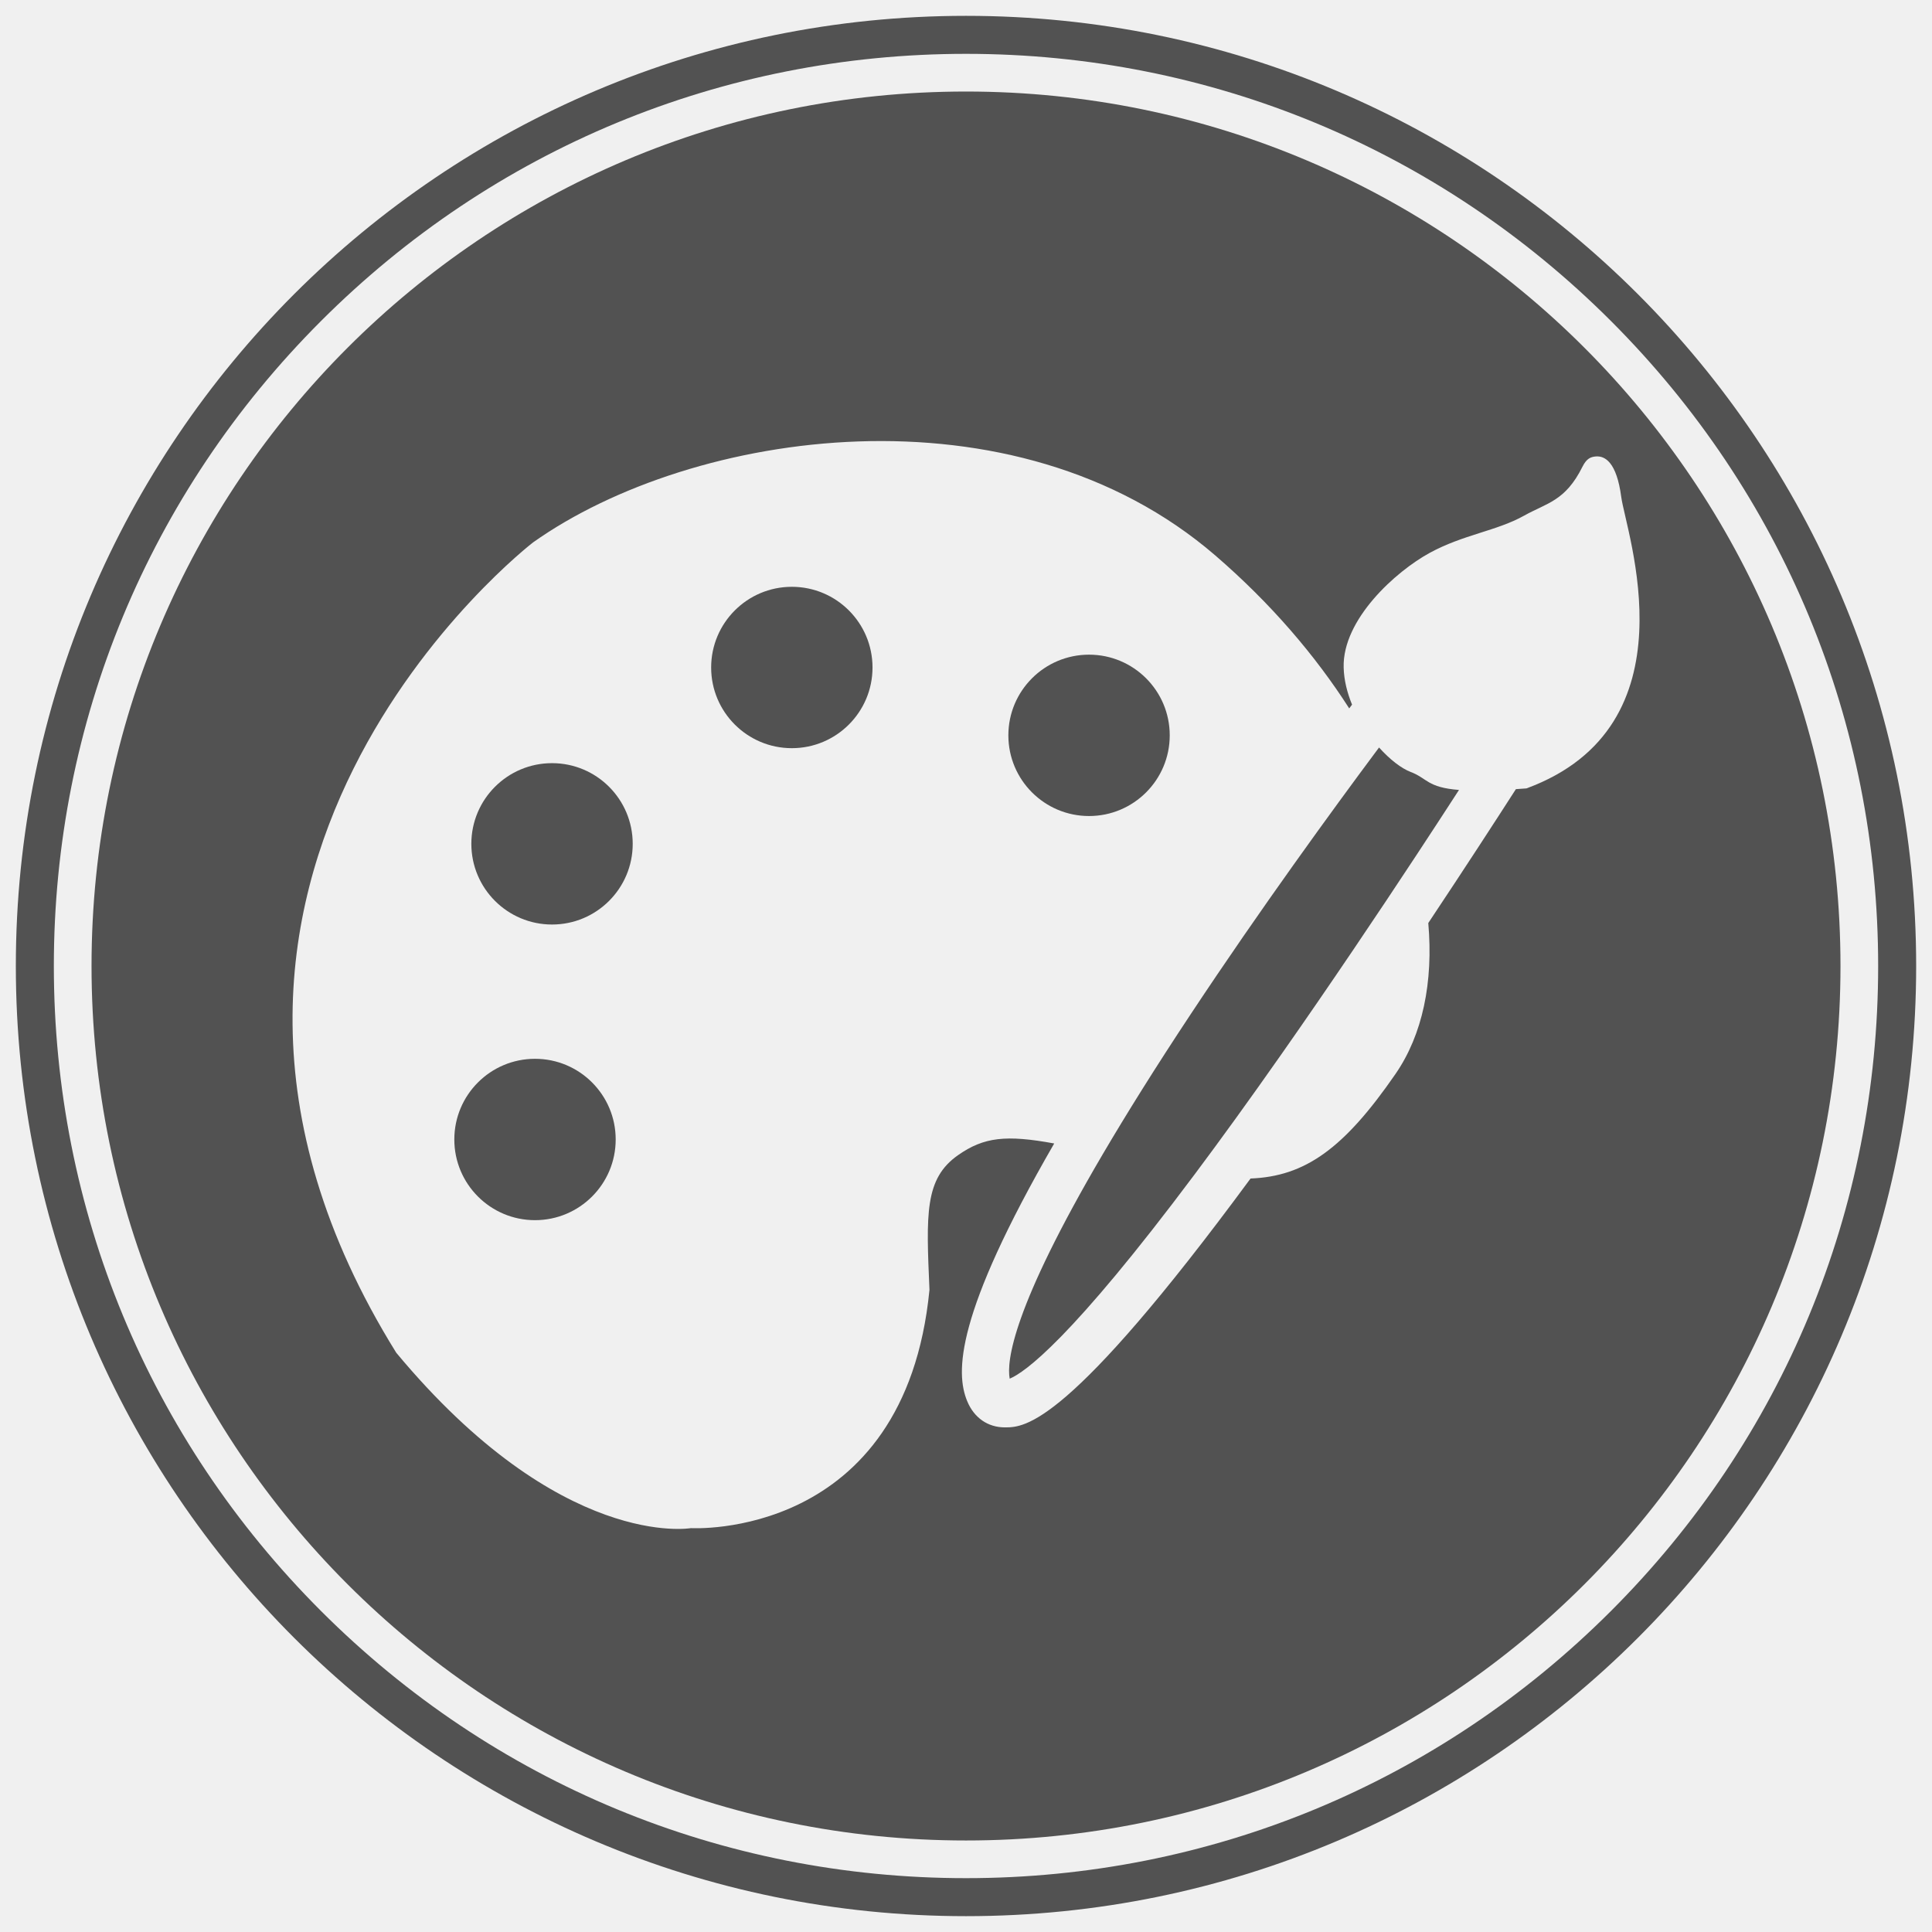
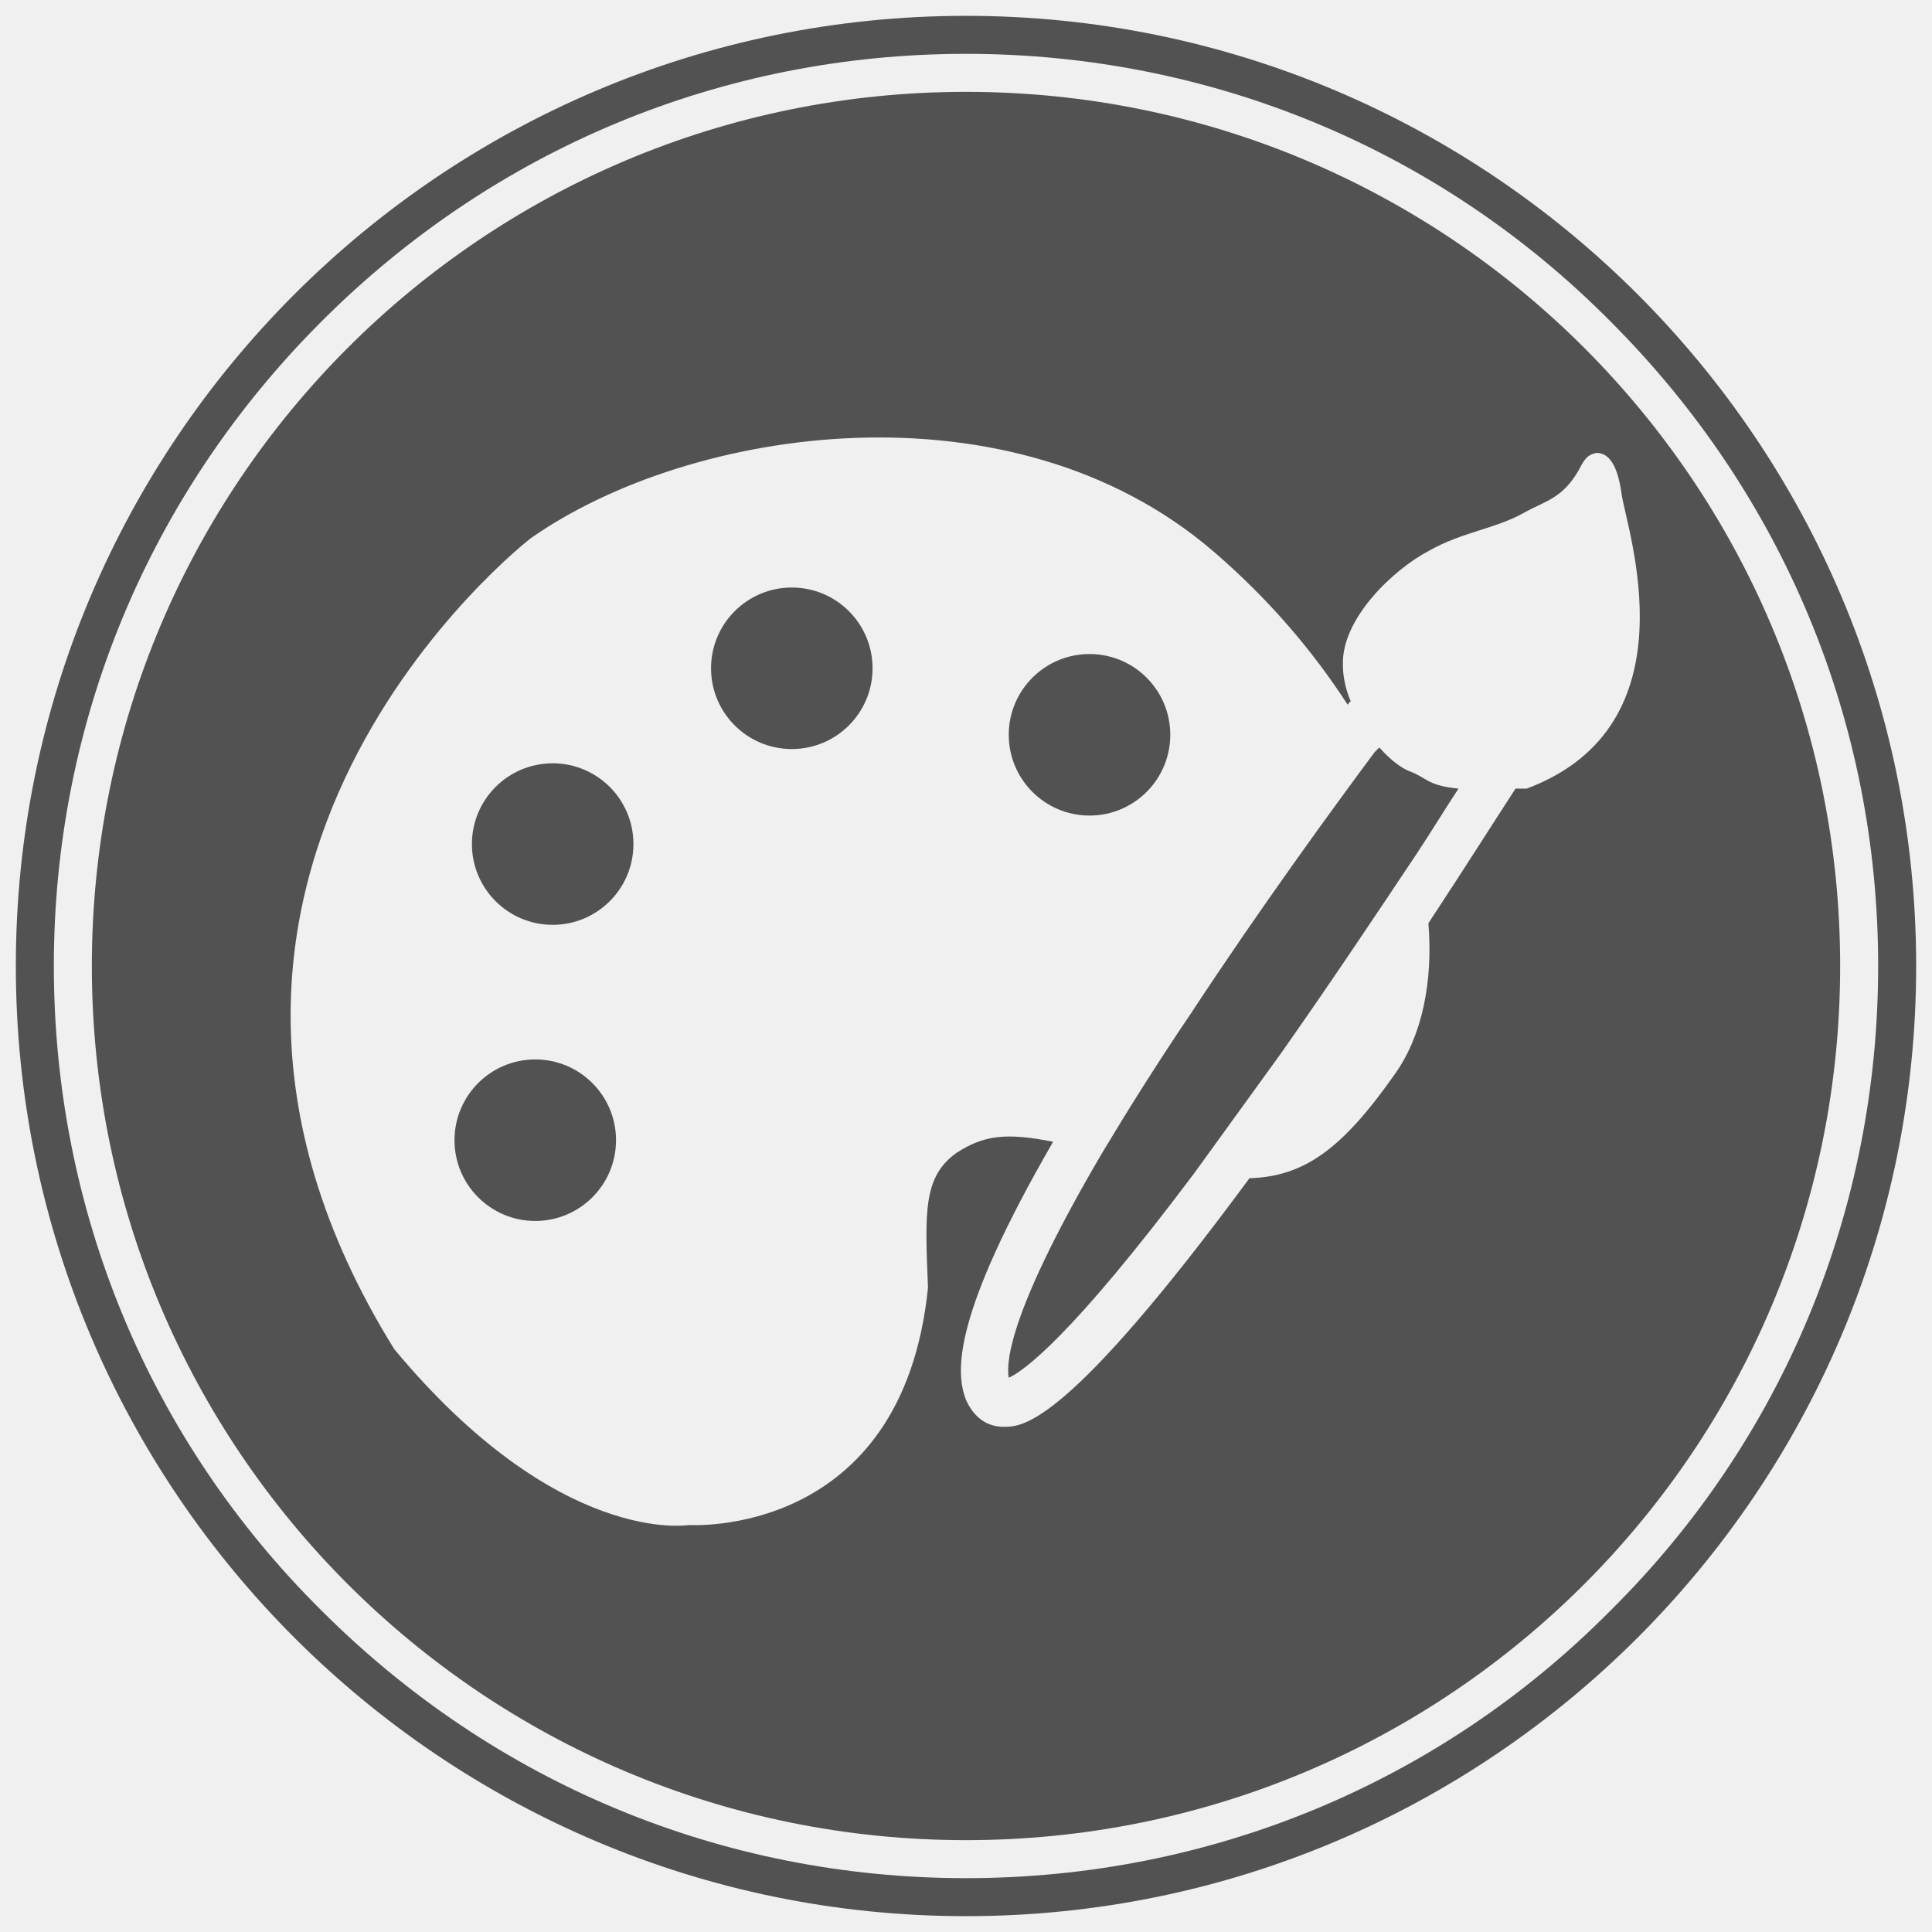
- <svg xmlns="http://www.w3.org/2000/svg" version="1.1" id="Layer_1" x="0px" y="0px" width="122px" height="122px" viewBox="89 89 122 122" enable-background="new 89 89 122 122" xml:space="preserve">
-   <g>
-     <g>
-       <circle fill="#74787B" cx="155" cy="-191" r="138.051" />
-     </g>
-     <g>
-       <path fill="#74787B" d="M155-335c38.463,0,74.624,14.979,101.822,42.178C284.021-265.624,299-229.463,299-191    s-14.979,74.624-42.178,101.822C229.624-61.979,193.463-47,155-47S80.375-61.979,53.177-89.178C25.979-116.376,11-152.537,11-191    s14.979-74.624,42.177-101.822C80.375-320.021,116.537-335,155-335 M155-341C72.159-341,5-273.84,5-191    C5-108.159,72.159-41,155-41s150-67.159,150-150C305-273.84,237.841-341,155-341L155-341z" />
-     </g>
-   </g>
-   <g>
-     <path fill="#FFFFFF" d="M-252.457-141.721c-31.775-27.413-82.518-19.937-107.716-2.077c0,0-68.395,52.612-21.599,127.93   c26.029,31.291,46.52,27.69,46.52,27.69s33.782,2.021,37.659-37.617c-0.514-11.983-0.796-17.556,4.534-21.276   c6.065-4.233,10.794-3.025,29.941,1.437c18.936,4.412,26.652,3.807,39.111-14.261C-211.545-77.963-220.684-114.307-252.457-141.721   z M-359.859-36.799c-7.034,0-12.737-5.703-12.737-12.737c0-7.034,5.704-12.737,12.737-12.737c7.035,0,12.738,5.703,12.738,12.737   C-347.121-42.502-352.825-36.799-359.859-36.799z M-357.171-83.47c-7.035,0-12.737-5.703-12.737-12.737s5.703-12.737,12.737-12.737   c7.034,0,12.737,5.703,12.737,12.737S-350.137-83.47-357.171-83.47z M-319.313-111.31c-7.035,0-12.737-5.703-12.737-12.737   c0-7.035,5.703-12.738,12.737-12.738s12.737,5.703,12.737,12.738C-306.576-117.013-312.279-111.31-319.313-111.31z M-272.395-100.6   c-7.034,0-12.738-5.703-12.738-12.738c0-7.034,5.704-12.737,12.738-12.737c7.033,0,12.737,5.704,12.737,12.737   C-259.657-106.303-265.361-100.6-272.395-100.6z" />
-     <path fill="#FFFFFF" d="M-188.389-150.962c-0.727-5.503-2.568-6.504-3.98-6.403c-0.81,0.057-1.483,0.293-2.146,1.626   c-2.704,5.442-5.612,5.706-9.207,7.719c-4.327,2.423-9.588,2.976-14.916,5.884c-5.329,2.907-13.777,10.488-13.571,18.088   c0.056,2.002,0.557,3.989,1.326,5.862c-5.702,7.59-19.004,25.567-31.648,44.668c-30.953,46.759-31.433,59.66-29.1,65.296   c1.087,2.629,3.255,4.138,5.945,4.139c0.015,0,0.029,0,0.044,0c3.45,0,11.565-0.227,49.529-54.313   c12.922-18.411,25.018-36.979,31.104-46.447c0.536-0.036,1.088-0.074,1.669-0.118   C-176.552-114.826-187.662-145.458-188.389-150.962z M-241.943-63.106c-30.062,42.878-40.122,50.152-42.978,51.331   c-0.636-3.428,0.974-15.841,28.604-57.587c11.418-17.25,23.388-33.591,29.706-42.058c1.727,1.926,3.551,3.316,4.994,3.862   c2.647,1.001,2.584,2.447,7.628,2.841C-220.477-94.697-230.894-78.865-241.943-63.106z" />
-   </g>
-   <circle fill="none" cx="-185.494" cy="134.542" r="12.738" />
-   <circle fill="none" cx="-223.352" cy="162.382" r="12.737" />
-   <circle fill="none" cx="-226.04" cy="209.054" r="12.737" />
-   <path fill="none" d="M-136.373,211.316c-14.304,24.341-15.234,32.771-14.729,35.498c2.367-0.979,9.696-6.164,29.25-32.32  c-2.288-0.389-4.751-0.91-7.448-1.539C-131.916,212.346-134.255,211.799-136.373,211.316z" />
-   <circle fill="none" cx="-138.575" cy="145.252" r="12.738" />
-   <path fill="none" d="M-80.17,153.874c-5.044-0.396-4.98-1.84-7.628-2.841c-1.443-0.546-3.268-1.937-4.994-3.863  c-0.201,0.27-0.424,0.569-0.636,0.854c2.882,5.487,5.044,10.953,6.475,16.235C-84.402,160.386-82.108,156.866-80.17,153.874z" />
-   <g>
-     <g>
-       <path fill="#525252" d="M150,92.4c15.385,0,29.85,5.992,40.729,16.872C201.608,120.15,207.6,134.615,207.6,150    c0,15.385-5.991,29.85-16.871,40.729C179.85,201.608,165.385,207.6,150,207.6c-15.385,0-29.85-5.991-40.729-16.871    C98.392,179.85,92.4,165.385,92.4,150c0-15.385,5.992-29.85,16.871-40.729C120.15,98.392,134.615,92.4,150,92.4 M150,90    c-33.136,0-60,26.864-60,60c0,33.137,26.864,60,60,60c33.137,0,60-26.863,60-60C210,116.864,183.137,90,150,90L150,90z" />
-     </g>
-     <g>
-       <g>
-         <circle fill="#525252" cx="139.002" cy="131.15" r="5.095" />
-       </g>
-       <g>
-         <circle fill="#525252" cx="123.859" cy="142.286" r="5.095" />
-       </g>
-       <g>
-         <circle fill="#525252" cx="122.784" cy="160.955" r="5.095" />
-       </g>
-       <g>
-         <circle fill="#525252" cx="157.77" cy="135.435" r="5.095" />
-       </g>
-       <g>
-         <path fill="#525252" d="M150,94.78c-30.497,0-55.22,24.723-55.22,55.22s24.724,55.221,55.22,55.221     c30.497,0,55.221-24.724,55.221-55.221S180.497,94.78,150,94.78z M185.392,138.785c-0.233,0.018-0.453,0.033-0.668,0.047     c-1.279,1.99-3.226,4.991-5.532,8.454c0.328,3.739-0.365,7.059-2.066,9.525c-3.268,4.739-5.721,6.475-9.158,6.609     c-11.517,15.64-14.258,15.715-15.496,15.715c-0.006,0-0.012,0-0.018,0c-1.076-0.001-1.943-0.604-2.378-1.655     c-0.742-1.794-0.766-5.438,5.494-16.273c-3.048-0.559-4.438-0.403-6.064,0.732c-2.132,1.489-2.019,3.718-1.813,8.511     c-1.551,15.856-15.063,15.047-15.063,15.047s-8.196,1.44-18.608-11.076c-18.719-30.126,8.64-51.17,8.64-51.17     c10.08-7.144,30.377-10.135,43.087,0.83c3.503,3.022,6.314,6.316,8.45,9.653c0.061-0.082,0.122-0.162,0.179-0.239     c-0.308-0.749-0.509-1.543-0.53-2.344c-0.082-3.041,3.297-6.073,5.429-7.236c2.131-1.163,4.235-1.384,5.967-2.354     c1.438-0.805,2.601-0.911,3.683-3.087c0.265-0.533,0.534-0.627,0.858-0.651c0.564-0.041,1.302,0.359,1.592,2.561     S196.107,134.839,185.392,138.785z" />
-       </g>
-       <g>
-         <path fill="#525252" d="M176.083,136.202c-0.08,0.108-0.169,0.227-0.254,0.341c-2.585,3.471-7.206,9.801-11.628,16.482     c-2.261,3.414-4.079,6.332-5.551,8.835c-5.722,9.737-6.094,13.108-5.891,14.199c0.945-0.391,3.877-2.466,11.699-12.928     c1.615-2.159,3.434-4.669,5.491-7.604c3.1-4.421,6.072-8.852,8.469-12.49c1.021-1.55,1.938-2.958,2.713-4.154     c-2.018-0.158-1.992-0.736-3.051-1.136C177.504,137.528,176.774,136.973,176.083,136.202z" />
-       </g>
-     </g>
-   </g>
-   <path fill="#FFFFFF" d="M258.432-268.038c-0.728-5.504-2.567-6.504-3.979-6.403c-0.812,0.058-1.483,0.294-2.146,1.627  c-2.703,5.441-5.611,5.706-9.207,7.719c-4.326,2.423-9.588,2.977-14.916,5.884s-13.777,10.488-13.57,18.089  c0.056,2.002,0.557,3.989,1.326,5.861c-0.146,0.191-0.295,0.394-0.448,0.598c-5.341-8.343-12.368-16.577-21.125-24.133  c-31.775-27.413-82.519-19.937-107.717-2.076c0,0-68.395,52.611-21.599,127.93c26.029,31.291,46.52,27.689,46.52,27.689  s33.782,2.023,37.659-37.617c-0.514-11.982-0.796-17.555,4.535-21.275c4.067-2.84,7.541-3.229,15.159-1.832  c-15.646,27.09-15.59,36.196-13.733,40.682c1.088,2.629,3.256,4.137,5.945,4.139c0.016,0,0.029,0,0.045,0  c3.094,0,9.949-0.191,38.741-39.288c8.593-0.339,14.724-4.677,22.896-16.524c4.254-6.168,5.985-14.468,5.164-23.813  c5.768-8.659,10.633-16.16,13.832-21.136c0.535-0.035,1.088-0.073,1.668-0.117C270.268-231.902,259.157-262.534,258.432-268.038z   M86.959-153.875c-7.034,0-12.737-5.703-12.737-12.738c0-7.033,5.704-12.736,12.737-12.736c7.035,0,12.738,5.703,12.738,12.736  C99.697-159.578,93.994-153.875,86.959-153.875z M89.648-200.547c-7.035,0-12.737-5.702-12.737-12.736  c0-7.035,5.703-12.737,12.737-12.737s12.737,5.702,12.737,12.737C102.385-206.249,96.682-200.547,89.648-200.547z M127.506-228.386  c-7.035,0-12.737-5.703-12.737-12.737c0-7.035,5.703-12.738,12.737-12.738c7.034,0,12.737,5.703,12.737,12.738  C140.243-234.089,134.54-228.386,127.506-228.386z M161.688-230.414c0-7.033,5.703-12.737,12.737-12.737  c7.033,0,12.737,5.704,12.737,12.737c0,7.035-5.704,12.738-12.737,12.738C167.391-217.676,161.688-223.379,161.688-230.414z   M226.047-211.406c-5.99,9.093-13.422,20.172-21.171,31.225c-5.146,7.337-9.69,13.609-13.728,19.01  c-19.556,26.156-26.885,31.344-29.25,32.32c-0.506-2.727,0.425-11.157,14.729-35.498c3.678-6.258,8.225-13.551,13.875-22.088  c11.055-16.701,22.609-32.528,29.07-41.204c0.212-0.285,0.435-0.584,0.636-0.854c1.728,1.926,3.551,3.316,4.994,3.862  c2.647,1.001,2.584,2.446,7.628,2.841C230.893-218.8,228.598-215.28,226.047-211.406z" />
+ <svg xmlns="http://www.w3.org/2000/svg" version="1.1" x="0" y="0" width="122" height="122" viewBox="89 89 122 122" enable-background="new 89 89 122 122" xml:space="preserve">
+   <circle fill="#74787B" cx="155" cy="-191" r="138.1" />
+   <path fill="#74787B" d="M155-335c38.5 0 74.6 15 101.8 42.2C284-265.6 299-229.5 299-191s-15 74.6-42.2 101.8C229.6-62 193.5-47 155-47S80.4-62 53.2-89.2C26-116.4 11-152.5 11-191s15-74.6 42.2-101.8C80.4-320 116.5-335 155-335M155-341C72.2-341 5-273.8 5-191 5-108.2 72.2-41 155-41s150-67.2 150-150C305-273.8 237.8-341 155-341L155-341z" />
+   <path fill="#FFFFFF" d="M-252.5-141.7c-31.8-27.4-82.5-19.9-107.7-2.1 0 0-68.4 52.6-21.6 127.9 26 31.3 46.5 27.7 46.5 27.7s33.8 2 37.7-37.6c-0.5-12-0.8-17.6 4.5-21.3 6.1-4.2 10.8-3 29.9 1.4 18.9 4.4 26.7 3.8 39.1-14.3C-211.5-78-220.7-114.3-252.5-141.7zM-359.9-36.8c-7 0-12.7-5.7-12.7-12.7 0-7 5.7-12.7 12.7-12.7 7 0 12.7 5.7 12.7 12.7C-347.1-42.5-352.8-36.8-359.9-36.8zM-357.2-83.5c-7 0-12.7-5.7-12.7-12.7s5.7-12.7 12.7-12.7c7 0 12.7 5.7 12.7 12.7S-350.1-83.5-357.2-83.5zM-319.3-111.3c-7 0-12.7-5.7-12.7-12.7 0-7 5.7-12.7 12.7-12.7s12.7 5.7 12.7 12.7C-306.6-117-312.3-111.3-319.3-111.3zM-272.4-100.6c-7 0-12.7-5.7-12.7-12.7 0-7 5.7-12.7 12.7-12.7 7 0 12.7 5.7 12.7 12.7C-259.7-106.3-265.4-100.6-272.4-100.6zM-188.4-151c-0.7-5.5-2.6-6.5-4-6.4 -0.8 0.1-1.5 0.3-2.1 1.6 -2.7 5.4-5.6 5.7-9.2 7.7 -4.3 2.4-9.6 3-14.9 5.9 -5.3 2.9-13.8 10.5-13.6 18.1 0.1 2 0.6 4 1.3 5.9 -5.7 7.6-19 25.6-31.6 44.7 -31 46.8-31.4 59.7-29.1 65.3 1.1 2.6 3.3 4.1 5.9 4.1 0 0 0 0 0 0 3.5 0 11.6-0.2 49.5-54.3 12.9-18.4 25-37 31.1-46.4 0.5 0 1.1-0.1 1.7-0.1C-176.6-114.8-187.7-145.5-188.4-151zM-241.9-63.1c-30.1 42.9-40.1 50.2-43 51.3 -0.6-3.4 1-15.8 28.6-57.6 11.4-17.2 23.4-33.6 29.7-42.1 1.7 1.9 3.6 3.3 5 3.9 2.6 1 2.6 2.4 7.6 2.8C-220.5-94.7-230.9-78.9-241.9-63.1z" />
+   <circle fill="none" cx="-185.5" cy="134.5" r="12.7" />
+   <circle fill="none" cx="-223.4" cy="162.4" r="12.7" />
+   <circle fill="none" cx="-226" cy="209.1" r="12.7" />
+   <path fill="none" d="M-136.4 211.3c-14.3 24.3-15.2 32.8-14.7 35.5 2.4-1 9.7-6.2 29.3-32.3 -2.3-0.4-4.8-0.9-7.4-1.5C-131.9 212.3-134.3 211.8-136.4 211.3z" />
+   <circle fill="none" cx="-138.6" cy="145.3" r="12.7" />
+   <path fill="none" d="M-80.2 153.9c-5-0.4-5-1.8-7.6-2.8 -1.4-0.5-3.3-1.9-5-3.9 -0.2 0.3-0.4 0.6-0.6 0.9 2.9 5.5 5 11 6.5 16.2C-84.4 160.4-82.1 156.9-80.2 153.9z" />
+   <path fill="#525252" d="M150 92.4c15.4 0 29.9 6 40.7 16.9C201.6 120.2 207.6 134.6 207.6 150c0 15.4-6 29.9-16.9 40.7C179.9 201.6 165.4 207.6 150 207.6c-15.4 0-29.8-6-40.7-16.9C98.4 179.9 92.4 165.4 92.4 150c0-15.4 6-29.8 16.9-40.7C120.2 98.4 134.6 92.4 150 92.4M150 90c-33.1 0-60 26.9-60 60 0 33.1 26.9 60 60 60 33.1 0 60-26.9 60-60C210 116.9 183.1 90 150 90L150 90z" />
+   <circle fill="#525252" cx="139" cy="131.2" r="5.1" />
+   <circle fill="#525252" cx="123.9" cy="142.3" r="5.1" />
+   <circle fill="#525252" cx="122.8" cy="161" r="5.1" />
+   <circle fill="#525252" cx="157.8" cy="135.4" r="5.1" />
+   <path fill="#525252" d="M150 94.8c-30.5 0-55.2 24.7-55.2 55.2s24.7 55.2 55.2 55.2c30.5 0 55.2-24.7 55.2-55.2S180.5 94.8 150 94.8zM185.4 138.8c-0.2 0-0.5 0-0.7 0 -1.3 2-3.2 5-5.5 8.5 0.3 3.7-0.4 7.1-2.1 9.5 -3.3 4.7-5.7 6.5-9.2 6.6 -11.5 15.6-14.3 15.7-15.5 15.7 0 0 0 0 0 0 -1.1 0-1.9-0.6-2.4-1.7 -0.7-1.8-0.8-5.4 5.5-16.3 -3-0.6-4.4-0.4-6.1 0.7 -2.1 1.5-2 3.7-1.8 8.5 -1.6 15.9-15.1 15-15.1 15s-8.2 1.4-18.6-11.1c-18.7-30.1 8.6-51.2 8.6-51.2 10.1-7.1 30.4-10.1 43.1 0.8 3.5 3 6.3 6.3 8.5 9.7 0.1-0.1 0.1-0.2 0.2-0.2 -0.3-0.7-0.5-1.5-0.5-2.3 -0.1-3 3.3-6.1 5.4-7.2 2.1-1.2 4.2-1.4 6-2.4 1.4-0.8 2.6-0.9 3.7-3.1 0.3-0.5 0.5-0.6 0.9-0.7 0.6 0 1.3 0.4 1.6 2.6S196.1 134.8 185.4 138.8z" />
+   <path fill="#525252" d="M176.1 136.2c-0.1 0.1-0.2 0.2-0.3 0.3 -2.6 3.5-7.2 9.8-11.6 16.5 -2.3 3.4-4.1 6.3-5.6 8.8 -5.7 9.7-6.1 13.1-5.9 14.2 0.9-0.4 3.9-2.5 11.7-12.9 1.6-2.2 3.4-4.7 5.5-7.6 3.1-4.4 6.1-8.9 8.5-12.5 1-1.5 1.9-3 2.7-4.2 -2-0.2-2-0.7-3.1-1.1C177.5 137.5 176.8 137 176.1 136.2z" />
+   <path fill="#FFFFFF" d="M258.4-268c-0.7-5.5-2.6-6.5-4-6.4 -0.8 0.1-1.5 0.3-2.1 1.6 -2.7 5.4-5.6 5.7-9.2 7.7 -4.3 2.4-9.6 3-14.9 5.9s-13.8 10.5-13.6 18.1c0.1 2 0.6 4 1.3 5.9 -0.1 0.2-0.3 0.4-0.4 0.6 -5.3-8.3-12.4-16.6-21.1-24.1 -31.8-27.4-82.5-19.9-107.7-2.1 0 0-68.4 52.6-21.6 127.9 26 31.3 46.5 27.7 46.5 27.7s33.8 2 37.7-37.6c-0.5-12-0.8-17.6 4.5-21.3 4.1-2.8 7.5-3.2 15.2-1.8 -15.6 27.1-15.6 36.2-13.7 40.7 1.1 2.6 3.3 4.1 5.9 4.1 0 0 0 0 0 0 3.1 0 9.9-0.2 38.7-39.3 8.6-0.3 14.7-4.7 22.9-16.5 4.3-6.2 6-14.5 5.2-23.8 5.8-8.7 10.6-16.2 13.8-21.1 0.5 0 1.1-0.1 1.7-0.1C270.3-231.9 259.2-262.5 258.4-268zM87-153.9c-7 0-12.7-5.7-12.7-12.7 0-7 5.7-12.7 12.7-12.7 7 0 12.7 5.7 12.7 12.7C99.7-159.6 94-153.9 87-153.9zM89.6-200.5c-7 0-12.7-5.7-12.7-12.7 0-7 5.7-12.7 12.7-12.7s12.7 5.7 12.7 12.7C102.4-206.2 96.7-200.5 89.6-200.5zM127.5-228.4c-7 0-12.7-5.7-12.7-12.7 0-7 5.7-12.7 12.7-12.7 7 0 12.7 5.7 12.7 12.7C140.2-234.1 134.5-228.4 127.5-228.4zM161.7-230.4c0-7 5.7-12.7 12.7-12.7 7 0 12.7 5.7 12.7 12.7 0 7-5.7 12.7-12.7 12.7C167.4-217.7 161.7-223.4 161.7-230.4zM226-211.4c-6 9.1-13.4 20.2-21.2 31.2 -5.1 7.3-9.7 13.6-13.7 19 -19.6 26.2-26.9 31.3-29.2 32.3 -0.5-2.7 0.4-11.2 14.7-35.5 3.7-6.3 8.2-13.6 13.9-22.1 11.1-16.7 22.6-32.5 29.1-41.2 0.2-0.3 0.4-0.6 0.6-0.9 1.7 1.9 3.6 3.3 5 3.9 2.6 1 2.6 2.4 7.6 2.8C230.9-218.8 228.6-215.3 226-211.4z" />
</svg>
